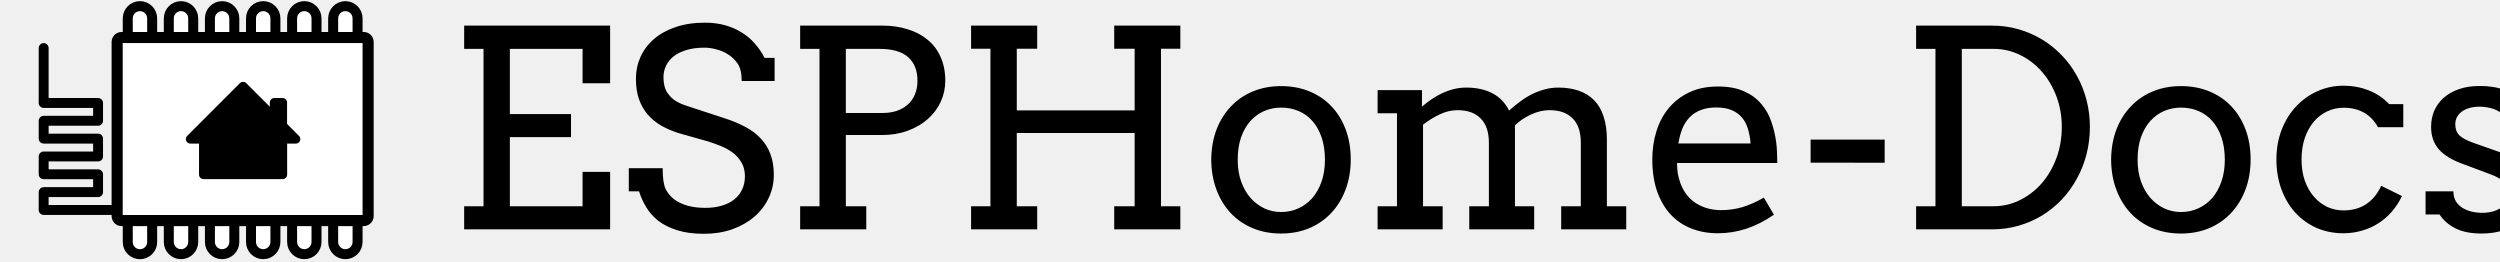
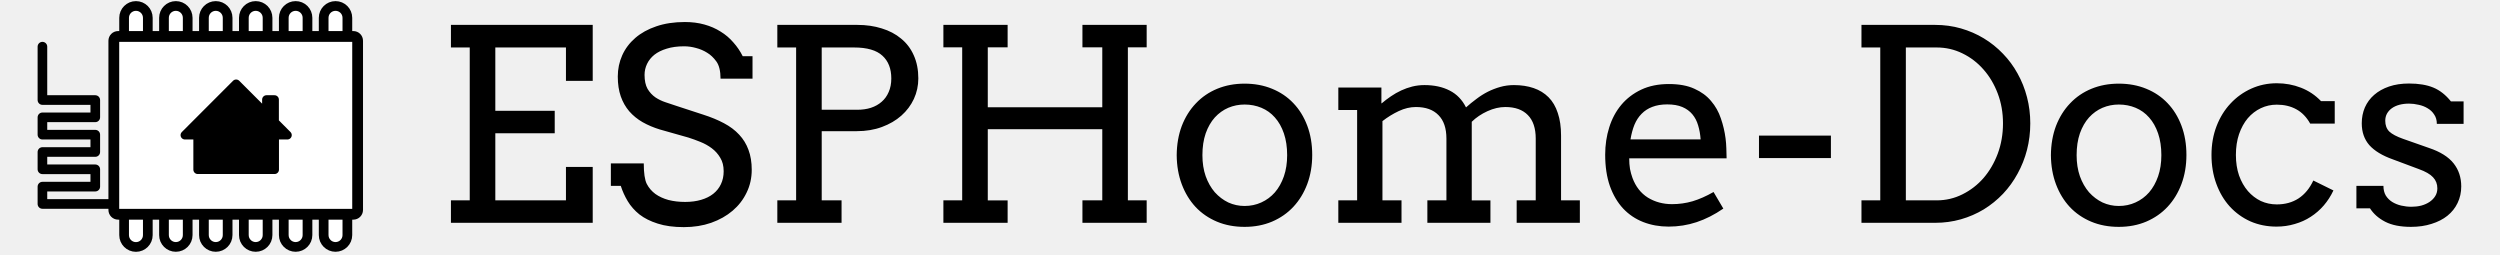
- <svg xmlns="http://www.w3.org/2000/svg" viewBox="0 0 545 57">
+ <svg xmlns="http://www.w3.org/2000/svg" viewBox="0 0 561 57">
  <g fill="none" fill-rule="evenodd">
    <path d="M72.63 8.18V4c0-1.47 1.19-2.66 2.66-2.66 1.47 0 2.66 1.19 2.66 2.66v4.18m-14.27 0V4c0-1.47 1.19-2.66 2.66-2.66A2.65 2.65 0 0 1 69 3.99v4.18m-14.28.01V4c0-1.47 1.19-2.66 2.66-2.66 1.47 0 2.66 1.19 2.66 2.66v4.18m-14.28 0V4c0-1.47 1.19-2.66 2.66-2.66 1.47 0 2.66 1.19 2.66 2.66v4.18m-14.28 0V4c0-1.47 1.19-2.66 2.66-2.66 1.47 0 2.66 1.19 2.66 2.66v4.18m-14.27 0V4c0-1.47 1.19-2.66 2.66-2.66 1.47 0 2.66 1.19 2.66 2.66v4.18M77.95 48.07v4.68c0 1.47-1.19 2.66-2.66 2.66-1.47 0-2.66-1.19-2.66-2.66v-4.68m-3.63 0v4.68c0 1.47-1.19 2.66-2.66 2.66-1.47 0-2.66-1.19-2.66-2.66v-4.68m-3.64 0v4.68c0 1.47-1.19 2.66-2.66 2.66-1.47 0-2.66-1.19-2.66-2.66v-4.68m-3.64 0v4.68c0 1.47-1.19 2.66-2.66 2.66-1.47 0-2.66-1.19-2.66-2.66v-4.68m-3.64 0v4.68c0 1.47-1.19 2.66-2.66 2.66-1.47 0-2.66-1.19-2.66-2.66v-4.68m-3.63.26v4.43c0 1.47-1.19 2.66-2.66 2.66-1.47 0-2.66-1.19-2.66-2.66v-4.43" fill="#fff" stroke="#000" stroke-width="2.178" />
    <path fill="#fff" stroke="#000" stroke-width="2.42" d="M79.29 8.18H26.51a.97.97 0 0 0-.97.97v37.96c0 .53.43.97.97.97h52.77c.53 0 .97-.43.97-.97V9.15c0-.54-.43-.97-.96-.97z" />
    <path fill="#000" fill-rule="nonzero" d="M52.99 18.82L41.5 30.32h2.87v7.75h17.25v-7.75h2.87l-2.89-2.9v-5.07h-1.8v3.28z" />
    <path stroke="#000" stroke-linecap="round" stroke-linejoin="round" stroke-width="1.961" d="M52.99 18.82L41.5 30.32h2.87v7.75h17.25v-7.75h2.87l-2.89-2.9v-5.07h-1.8v3.28z" />
    <path d="M25.34 45.77H9.52v-3.89h11.86v-3.89H9.52v-3.88h11.86v-3.89H9.52v-3.89h11.86v-3.88H9.52V10.47" stroke="#000" stroke-linecap="round" stroke-linejoin="round" stroke-width="2.159" />
    <path d="M101.19 5.586h31.816v12.568H127v-7.5h-15.85v14.21h13.33v5.038h-13.33v15.059H127v-7.5h6.006V50h-31.817v-5.04h4.22V10.655h-4.22zm60.498 12.07q0-2.578-.938-3.867t-2.08-1.963q-1.113-.703-2.461-1.055-1.348-.38-2.695-.38-2.227 0-3.897.527-1.67.498-2.783 1.377-1.084.879-1.64 2.05t-.557 2.462q0 1.933.674 3.134.703 1.172 1.757 1.905 1.055.703 2.315 1.113 1.289.41 2.46.82l5.919 1.934q2.666.85 4.687 1.933 2.051 1.084 3.428 2.579 1.377 1.464 2.08 3.398.732 1.934.732 4.482 0 2.754-1.142 5.098-1.113 2.344-3.135 4.072-2.021 1.729-4.834 2.725-2.783.967-6.123.967-3.428 0-5.86-.791-2.43-.762-4.1-2.051-1.641-1.318-2.638-2.988-.996-1.67-1.552-3.428h-2.227v-5.04h7.383q0 3.253.674 4.6.703 1.348 1.933 2.256 1.23.88 2.93 1.348 1.7.44 3.75.44 1.992 0 3.574-.47 1.612-.468 2.725-1.347 1.142-.908 1.728-2.168.616-1.289.616-2.9 0-1.787-.762-3.018-.733-1.26-1.904-2.139-1.172-.878-2.579-1.435-1.376-.557-2.666-.967l-6.416-1.816q-2.109-.645-3.867-1.64-1.728-.997-2.988-2.433-1.23-1.435-1.904-3.34-.674-1.933-.674-4.453 0-2.548.996-4.775.996-2.226 2.93-3.896 1.933-1.67 4.716-2.608 2.813-.967 6.416-.967 2.374 0 4.366.557 2.021.557 3.633 1.582 1.64.996 2.87 2.432 1.26 1.406 2.11 3.105h2.197v5.04zm12.744-12.07h17.959q2.988 0 5.478.791 2.52.762 4.336 2.285 1.846 1.494 2.842 3.75 1.025 2.256 1.025 5.186 0 2.431-.996 4.6-.996 2.138-2.812 3.75-1.817 1.61-4.366 2.548-2.52.938-5.625.938h-7.88V44.96h4.453V50h-14.414v-5.04h4.218V10.655h-4.218zm9.96 5.068V24.63h7.999q1.67 0 3.046-.44 1.407-.468 2.403-1.347 1.025-.88 1.582-2.197.586-1.319.586-3.047 0-3.282-1.992-5.098-1.993-1.846-6.358-1.846zm58.506-5.068h14.414v5.039h-4.218v34.336h4.219V50h-14.415v-5.04h4.454V28.995h-25.694v15.967h4.453V50h-14.414v-5.04h4.219V10.626h-4.219v-5.04h14.414v5.04h-4.453v13.447h25.694V10.625h-4.454zm21.153 29.238q.03-3.603 1.142-6.562 1.143-2.96 3.164-5.069 2.022-2.138 4.805-3.28 2.783-1.143 6.123-1.143 3.37 0 6.152 1.142 2.813 1.143 4.805 3.252 1.992 2.08 3.106 5.04 1.113 2.958 1.113 6.562 0 3.545-1.113 6.533-1.114 2.959-3.106 5.097-1.992 2.14-4.805 3.34-2.783 1.172-6.152 1.172-3.428 0-6.21-1.172-2.784-1.172-4.776-3.28-1.992-2.14-3.106-5.099-1.113-2.959-1.142-6.533zm5.771 0q0 2.608.733 4.717.761 2.11 2.05 3.604 1.319 1.464 3.018 2.285 1.729.79 3.662.79 2.022 0 3.75-.79 1.758-.791 3.047-2.256 1.29-1.494 2.022-3.604.732-2.11.732-4.746 0-2.754-.732-4.892-.733-2.139-2.022-3.575-1.26-1.435-3.018-2.168-1.757-.732-3.779-.732-1.933 0-3.662.732-1.7.733-3.018 2.168-1.289 1.436-2.05 3.575-.733 2.138-.733 4.892zm30.498-15.176h9.668v3.545h.059q.996-.85 2.08-1.582 1.113-.761 2.314-1.318 1.202-.557 2.49-.879 1.319-.322 2.725-.322 3.282 0 5.655 1.23 2.373 1.201 3.662 3.78 1.113-.997 2.343-1.905 1.23-.937 2.55-1.611 1.347-.674 2.812-1.084 1.465-.41 3.047-.41 2.46 0 4.423.674 1.963.673 3.34 2.05 1.377 1.377 2.08 3.545.733 2.139.733 5.069v14.53h4.219V50h-14.18v-5.04h4.277V31.105q0-3.487-1.758-5.274-1.757-1.816-5.068-1.816-1.963 0-4.014.937-2.05.938-3.515 2.373v17.637h4.19V50H320.3v-5.04h4.277V31.105q0-3.487-1.787-5.274-1.758-1.816-5.068-1.816-1.905 0-3.838.908-1.934.908-3.662 2.256V44.96h4.277V50h-14.18v-5.04h4.22V24.688h-4.22zm65.274 15.88q0 1.288.176 2.372.205 1.055.556 2.022 1.084 2.93 3.457 4.424 2.403 1.465 5.42 1.465 2.373 0 4.6-.645 2.256-.674 4.717-2.08l2.197 3.72q-2.988 2.051-6.006 3.048-3.018.996-6.27.996-3.076 0-5.712-1.026-2.608-1.025-4.512-3.047-1.875-2.021-2.96-5.039-1.054-3.017-1.054-7.031 0-3.252.908-6.123.909-2.9 2.696-5.04 1.816-2.167 4.482-3.427 2.666-1.26 6.211-1.26 3.428 0 5.713 1.055 2.314 1.026 3.75 2.754 1.465 1.7 2.197 3.897.762 2.197 1.055 4.482.146 1.113.176 2.256.058 1.142.058 2.226zm8.525-12.1q-1.904 0-3.34.556-1.406.528-2.402 1.553-.996.996-1.611 2.461-.586 1.465-.88 3.281h15.733q-.117-1.699-.557-3.134-.41-1.436-1.289-2.49-.878-1.055-2.255-1.641-1.377-.586-3.399-.586zm20.596 12.04V30.43h16.142v5.039zm22.998-29.882h16.523q3.047 0 5.801.791t5.127 2.227q2.373 1.435 4.307 3.457 1.933 1.992 3.281 4.453 1.377 2.46 2.11 5.302.732 2.813.732 5.86 0 3.105-.733 5.947-.732 2.842-2.109 5.332-1.348 2.49-3.281 4.541-1.934 2.022-4.307 3.486-2.373 1.436-5.127 2.227-2.754.791-5.8.791h-16.524v-5.04h4.219V10.655h-4.22zm9.96 5.068v34.307h6.915q3.076 0 5.771-1.348 2.725-1.347 4.746-3.662 2.022-2.344 3.194-5.478 1.172-3.164 1.172-6.797 0-3.574-1.172-6.68-1.172-3.105-3.194-5.39-2.021-2.315-4.746-3.633-2.695-1.319-5.771-1.319zm32.55 24.17q.029-3.603 1.142-6.562 1.143-2.96 3.164-5.069 2.022-2.138 4.805-3.28 2.783-1.143 6.123-1.143 3.37 0 6.152 1.142 2.813 1.143 4.805 3.252 1.992 2.08 3.106 5.04 1.113 2.958 1.113 6.562 0 3.545-1.113 6.533-1.114 2.959-3.106 5.097-1.992 2.14-4.805 3.34-2.783 1.172-6.152 1.172-3.428 0-6.21-1.172-2.784-1.172-4.776-3.28-1.992-2.14-3.106-5.099-1.113-2.959-1.142-6.533zm5.771 0q0 2.608.733 4.717.761 2.11 2.05 3.604 1.319 1.464 3.018 2.285 1.728.79 3.662.79 2.022 0 3.75-.79 1.758-.791 3.047-2.256 1.289-1.494 2.021-3.604.733-2.11.733-4.746 0-2.754-.733-4.892-.732-2.139-2.021-3.575-1.26-1.435-3.018-2.168-1.757-.732-3.779-.732-1.934 0-3.662.732-1.7.733-3.018 2.168-1.289 1.436-2.05 3.575-.733 2.138-.733 4.892zm52.412-7.09q-1.23-2.197-3.135-3.222-1.875-1.026-4.365-1.026-1.904 0-3.574.791t-2.93 2.256q-1.23 1.465-1.963 3.574-.703 2.08-.703 4.659 0 2.548.703 4.6.733 2.05 1.993 3.515 1.26 1.435 2.9 2.226 1.67.762 3.574.762 2.813 0 4.893-1.348 2.08-1.376 3.31-4.013l4.512 2.226q-.879 1.875-2.168 3.37-1.289 1.494-2.93 2.548-1.61 1.055-3.574 1.612-1.933.586-4.101.586-3.164 0-5.86-1.172-2.666-1.201-4.629-3.34-1.933-2.139-3.017-5.098-1.084-2.959-1.084-6.474 0-3.516 1.142-6.475 1.143-2.959 3.135-5.068 1.992-2.139 4.658-3.34 2.666-1.201 5.713-1.201 2.871 0 5.42.996 2.578.996 4.512 3.017h3.076v5.04zm28.418.059q0-1.23-.586-2.08-.556-.879-1.465-1.406-.908-.557-2.021-.791-1.113-.264-2.168-.264-1.172 0-2.168.264-.967.263-1.67.761t-1.113 1.23q-.381.704-.381 1.583 0 1.523.908 2.431.938.88 3.106 1.641l5.83 2.05q3.75 1.26 5.478 3.429 1.729 2.168 1.729 5.185 0 2.022-.82 3.72-.792 1.67-2.286 2.872-1.465 1.172-3.545 1.816-2.08.674-4.629.674-3.544 0-5.771-1.142-2.227-1.143-3.428-3.018h-3.047V41.71h6.065q0 1.26.527 2.168.557.879 1.436 1.435.908.557 2.021.82 1.143.264 2.315.264 1.142 0 2.197-.263 1.055-.293 1.846-.82.82-.557 1.289-1.319.468-.762.468-1.728 0-1.465-.966-2.49-.938-1.026-3.223-1.846l-5.8-2.168q-3.546-1.26-5.274-3.194-1.7-1.963-1.7-4.892 0-1.934.704-3.574.732-1.641 2.08-2.813 1.377-1.201 3.34-1.875 1.962-.674 4.482-.674 3.252 0 5.45.908 2.196.909 3.954 3.106h2.842v5.039z" fill="#000" aria-label="ESPHome-Docs" />
  </g>
</svg>
